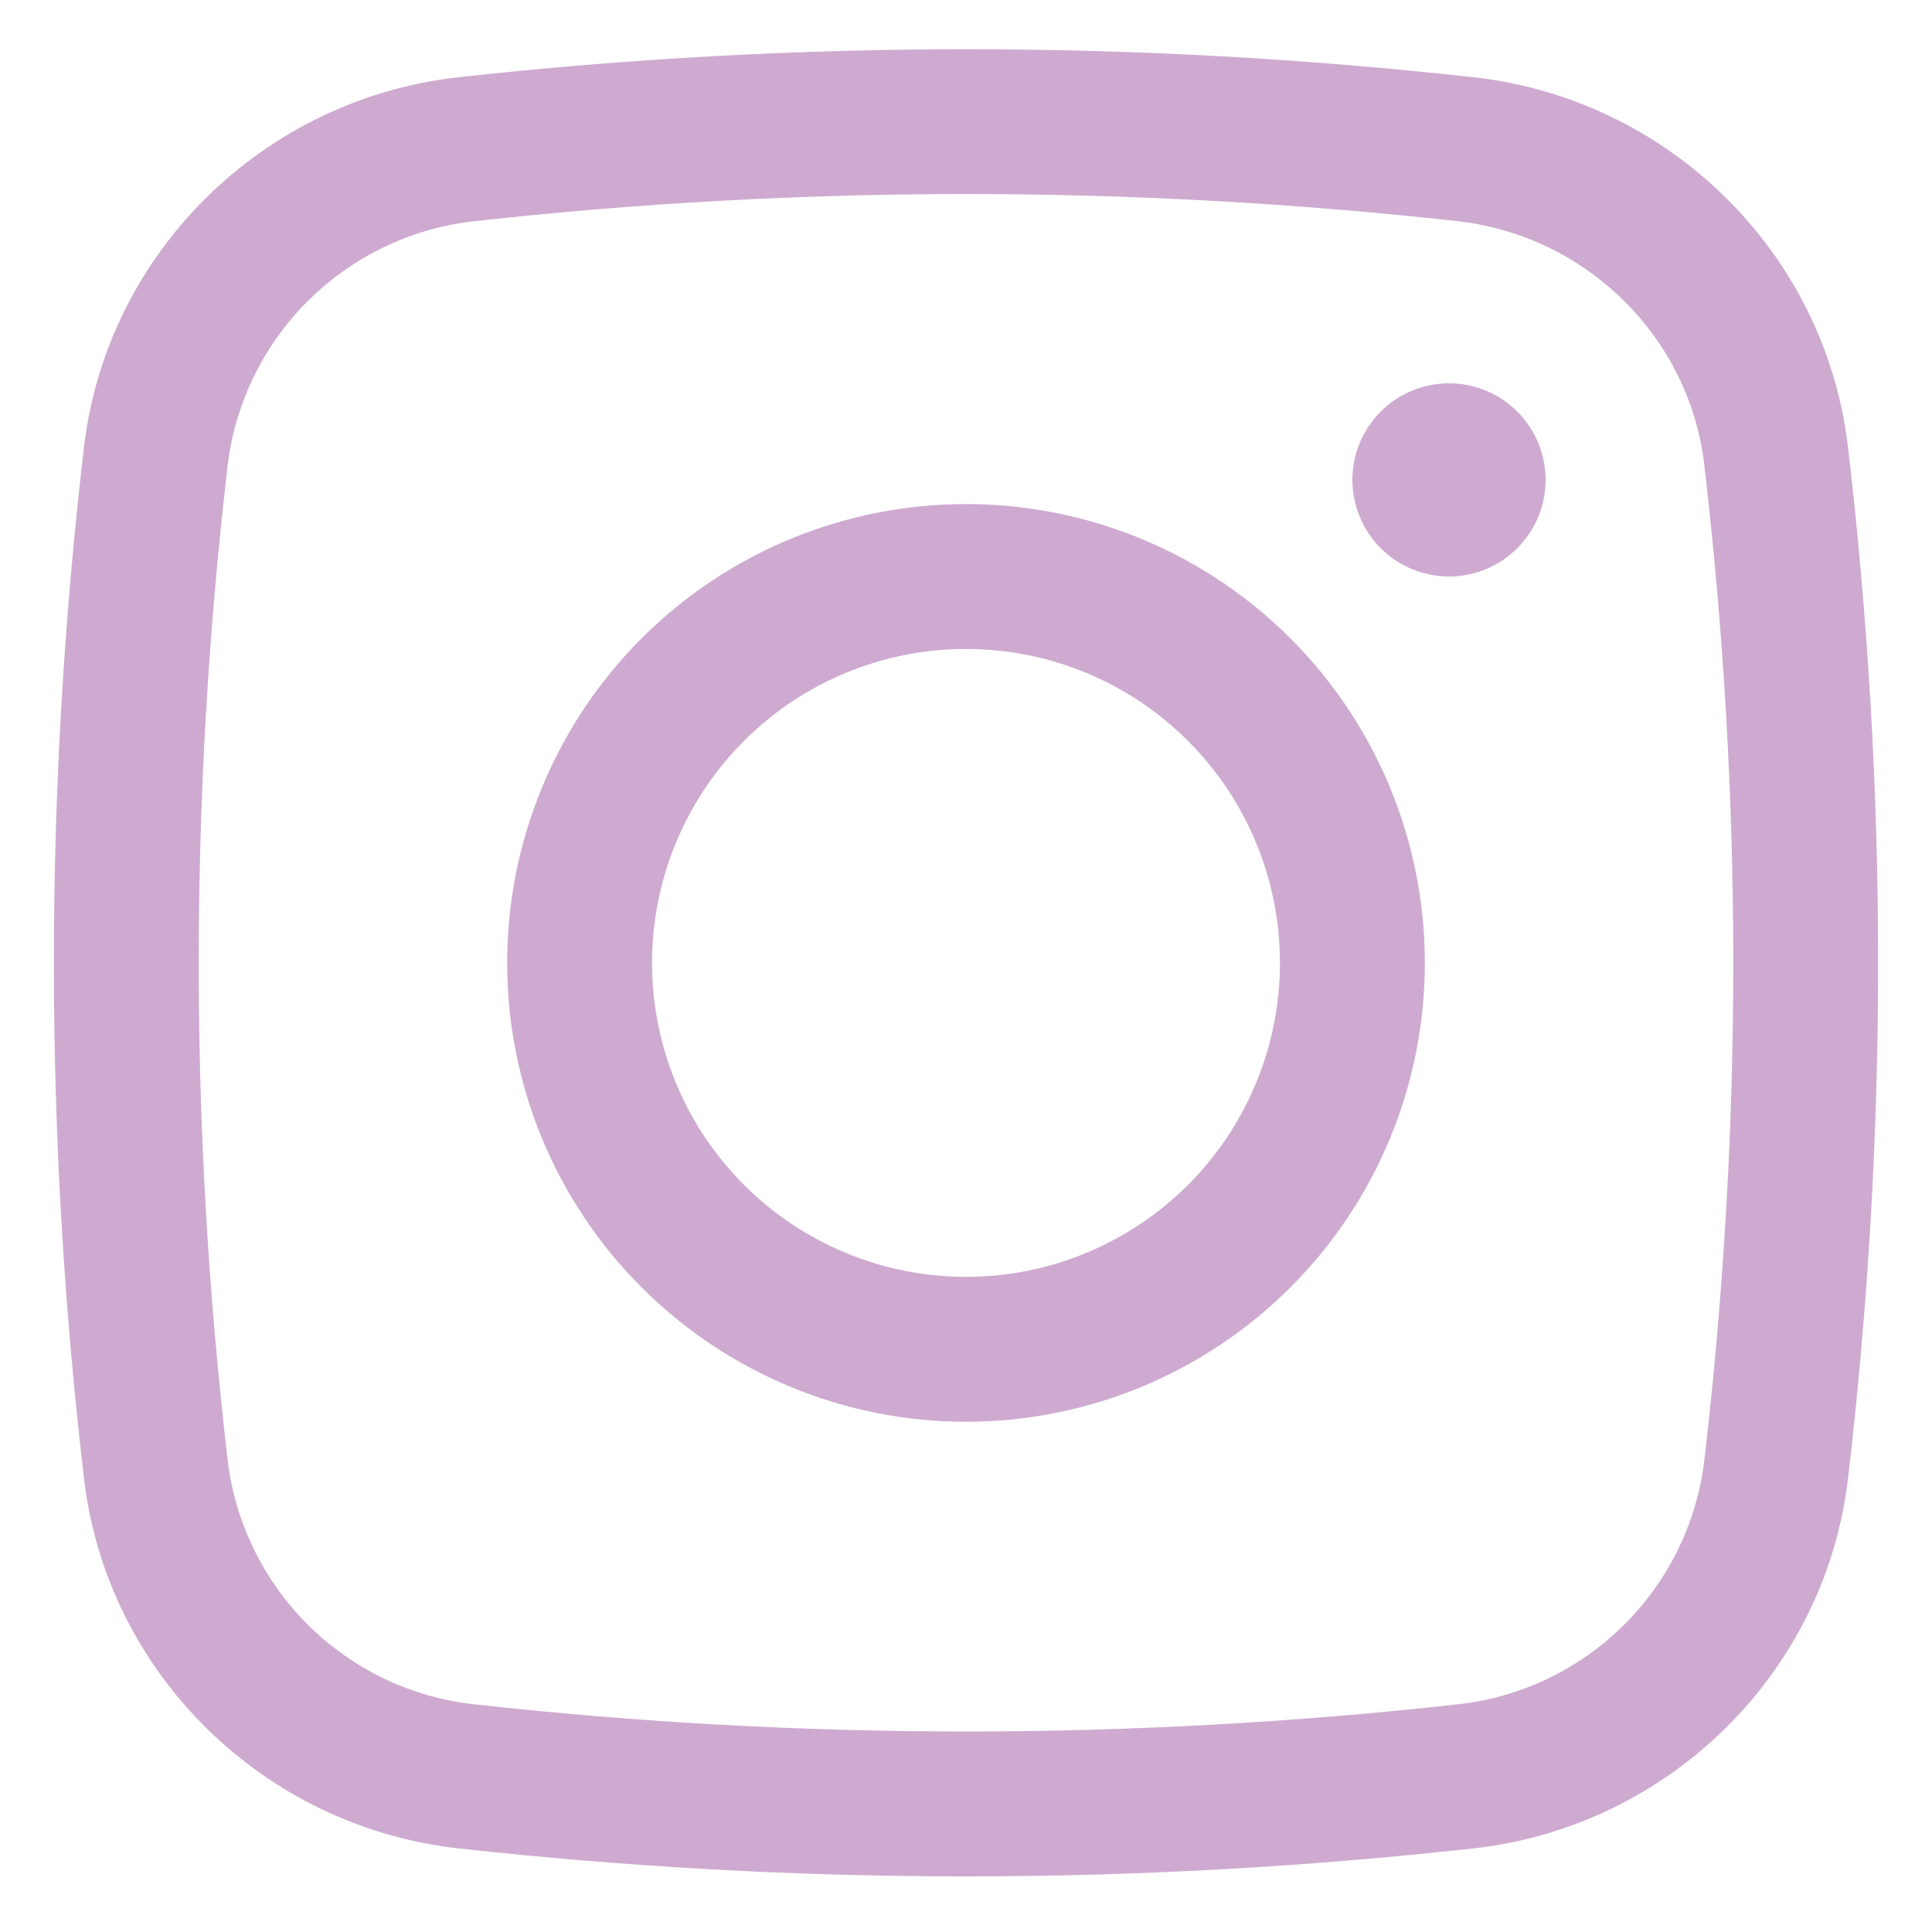
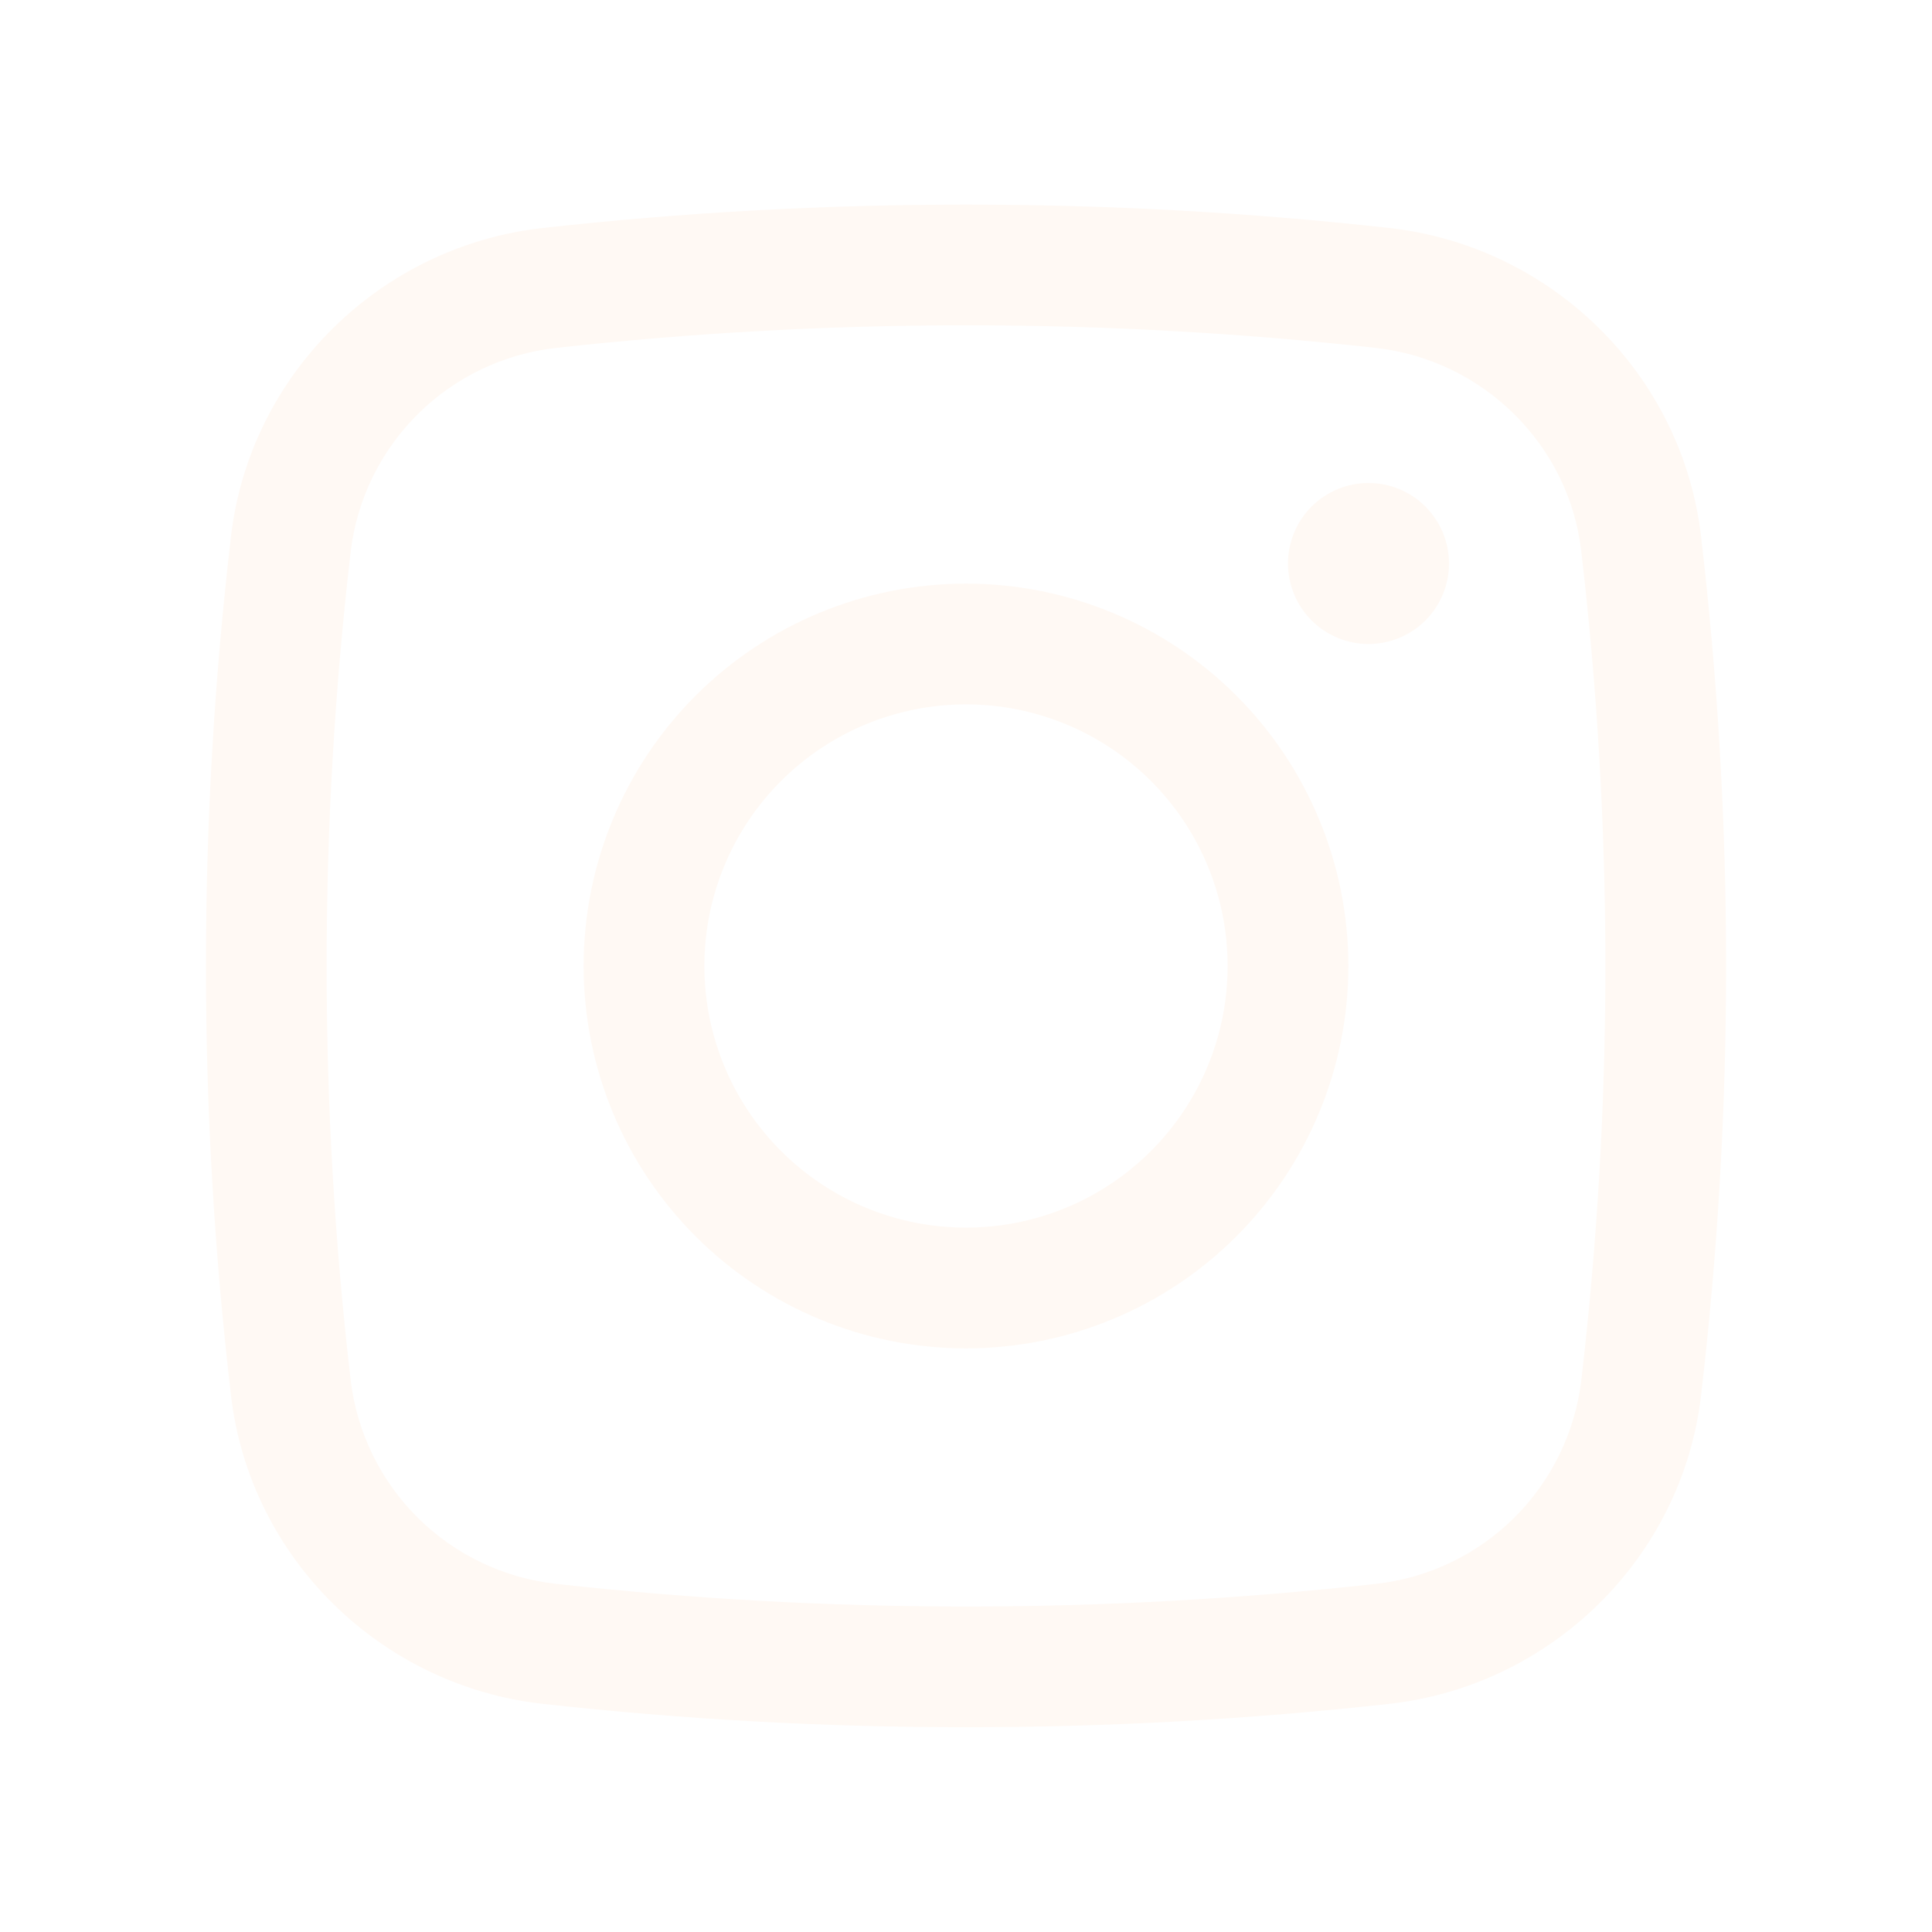
- <svg xmlns="http://www.w3.org/2000/svg" width="20" height="20" viewBox="0 0 20 20" fill="none">
-   <path d="M14 4.968C14 4.703 14.105 4.448 14.293 4.261C14.48 4.073 14.735 3.968 15 3.968C15.265 3.968 15.52 4.073 15.707 4.261C15.895 4.448 16 4.703 16 4.968C16 5.233 15.895 5.487 15.707 5.675C15.52 5.862 15.265 5.968 15 5.968C14.735 5.968 14.48 5.862 14.293 5.675C14.105 5.487 14 5.233 14 4.968Z" fill="#CEAAD0" />
-   <path fill-rule="evenodd" clip-rule="evenodd" d="M10 5.218C8.74 5.218 7.532 5.718 6.641 6.609C5.75 7.5 5.25 8.708 5.25 9.968C5.25 11.228 5.75 12.436 6.641 13.326C7.532 14.217 8.74 14.718 10 14.718C11.26 14.718 12.468 14.217 13.359 13.326C14.25 12.436 14.75 11.228 14.75 9.968C14.75 8.708 14.25 7.5 13.359 6.609C12.468 5.718 11.26 5.218 10 5.218ZM6.75 9.968C6.75 9.106 7.092 8.279 7.702 7.67C8.311 7.06 9.138 6.718 10 6.718C10.862 6.718 11.689 7.06 12.298 7.67C12.908 8.279 13.25 9.106 13.25 9.968C13.25 10.83 12.908 11.656 12.298 12.266C11.689 12.875 10.862 13.218 10 13.218C9.138 13.218 8.311 12.875 7.702 12.266C7.092 11.656 6.75 10.83 6.75 9.968Z" fill="#CEAAD0" />
-   <path fill-rule="evenodd" clip-rule="evenodd" d="M15.258 0.8C11.763 0.413 8.237 0.413 4.742 0.8C2.73 1.025 1.105 2.61 0.869 4.632C0.454 8.177 0.454 11.758 0.869 15.302C1.105 17.324 2.729 18.909 4.742 19.134C8.237 19.521 11.763 19.521 15.258 19.134C17.27 18.909 18.895 17.324 19.131 15.302C19.546 11.758 19.546 8.177 19.131 4.632C18.895 2.61 17.271 1.025 15.258 0.8ZM4.908 2.29C8.292 1.915 11.708 1.915 15.092 2.29C16.422 2.44 17.487 3.489 17.642 4.807C18.043 8.236 18.043 11.699 17.642 15.127C17.562 15.772 17.267 16.372 16.804 16.828C16.341 17.285 15.738 17.572 15.092 17.643C11.708 18.018 8.292 18.018 4.908 17.643C4.262 17.572 3.659 17.285 3.196 16.828C2.734 16.372 2.438 15.772 2.358 15.127C1.957 11.699 1.957 8.236 2.358 4.807C2.438 4.162 2.734 3.563 3.196 3.107C3.659 2.65 4.262 2.362 4.908 2.29Z" fill="#CEAAD0" />
+ <svg xmlns="http://www.w3.org/2000/svg" width="36" height="36" viewBox="0 0 36 36" fill="none">
+   <path d="M24 10.5C24 10.102 24.158 9.721 24.439 9.439C24.721 9.158 25.102 9 25.5 9C25.898 9 26.279 9.158 26.561 9.439C26.842 9.721 27 10.102 27 10.5C27 10.898 26.842 11.279 26.561 11.561C26.279 11.842 25.898 12 25.5 12C25.102 12 24.721 11.842 24.439 11.561C24.158 11.279 24 10.898 24 10.5Z" fill="#FFF9F4" />
+   <path fill-rule="evenodd" clip-rule="evenodd" d="M18 10.875C16.11 10.875 14.298 11.626 12.962 12.962C11.626 14.298 10.875 16.11 10.875 18C10.875 19.89 11.626 21.702 12.962 23.038C14.298 24.374 16.11 25.125 18 25.125C19.89 25.125 21.702 24.374 23.038 23.038C24.374 21.702 25.125 19.89 25.125 18C25.125 16.11 24.374 14.298 23.038 12.962C21.702 11.626 19.89 10.875 18 10.875ZM13.125 18C13.125 16.707 13.639 15.467 14.553 14.553C15.467 13.639 16.707 13.125 18 13.125C19.293 13.125 20.533 13.639 21.447 14.553C22.361 15.467 22.875 16.707 22.875 18C22.875 19.293 22.361 20.533 21.447 21.447C20.533 22.361 19.293 22.875 18 22.875C16.707 22.875 15.467 22.361 14.553 21.447C13.639 20.533 13.125 19.293 13.125 18Z" fill="#FFF9F4" />
+   <path fill-rule="evenodd" clip-rule="evenodd" d="M25.887 4.248C20.645 3.667 15.355 3.667 10.113 4.248C7.095 4.586 4.658 6.963 4.304 9.996C3.682 15.313 3.682 20.684 4.304 26.001C4.658 29.034 7.094 31.412 10.113 31.749C15.355 32.33 20.645 32.33 25.887 31.749C28.905 31.412 31.343 29.034 31.697 26.001C32.319 20.684 32.319 15.313 31.697 9.996C31.343 6.963 28.907 4.586 25.887 4.248ZM10.362 6.483C15.438 5.921 20.562 5.921 25.638 6.483C27.633 6.708 29.231 8.282 29.463 10.259C30.064 15.401 30.064 20.596 29.463 25.739C29.343 26.706 28.9 27.605 28.206 28.29C27.512 28.975 26.607 29.406 25.638 29.513C20.562 30.076 15.438 30.076 10.362 29.513C9.393 29.406 8.488 28.975 7.794 28.29C7.1 27.605 6.657 26.706 6.537 25.739C5.936 20.596 5.936 15.401 6.537 10.259C6.657 9.291 7.1 8.393 7.794 7.708C8.488 7.023 9.393 6.591 10.362 6.483Z" fill="#FFF9F4" />
</svg>
